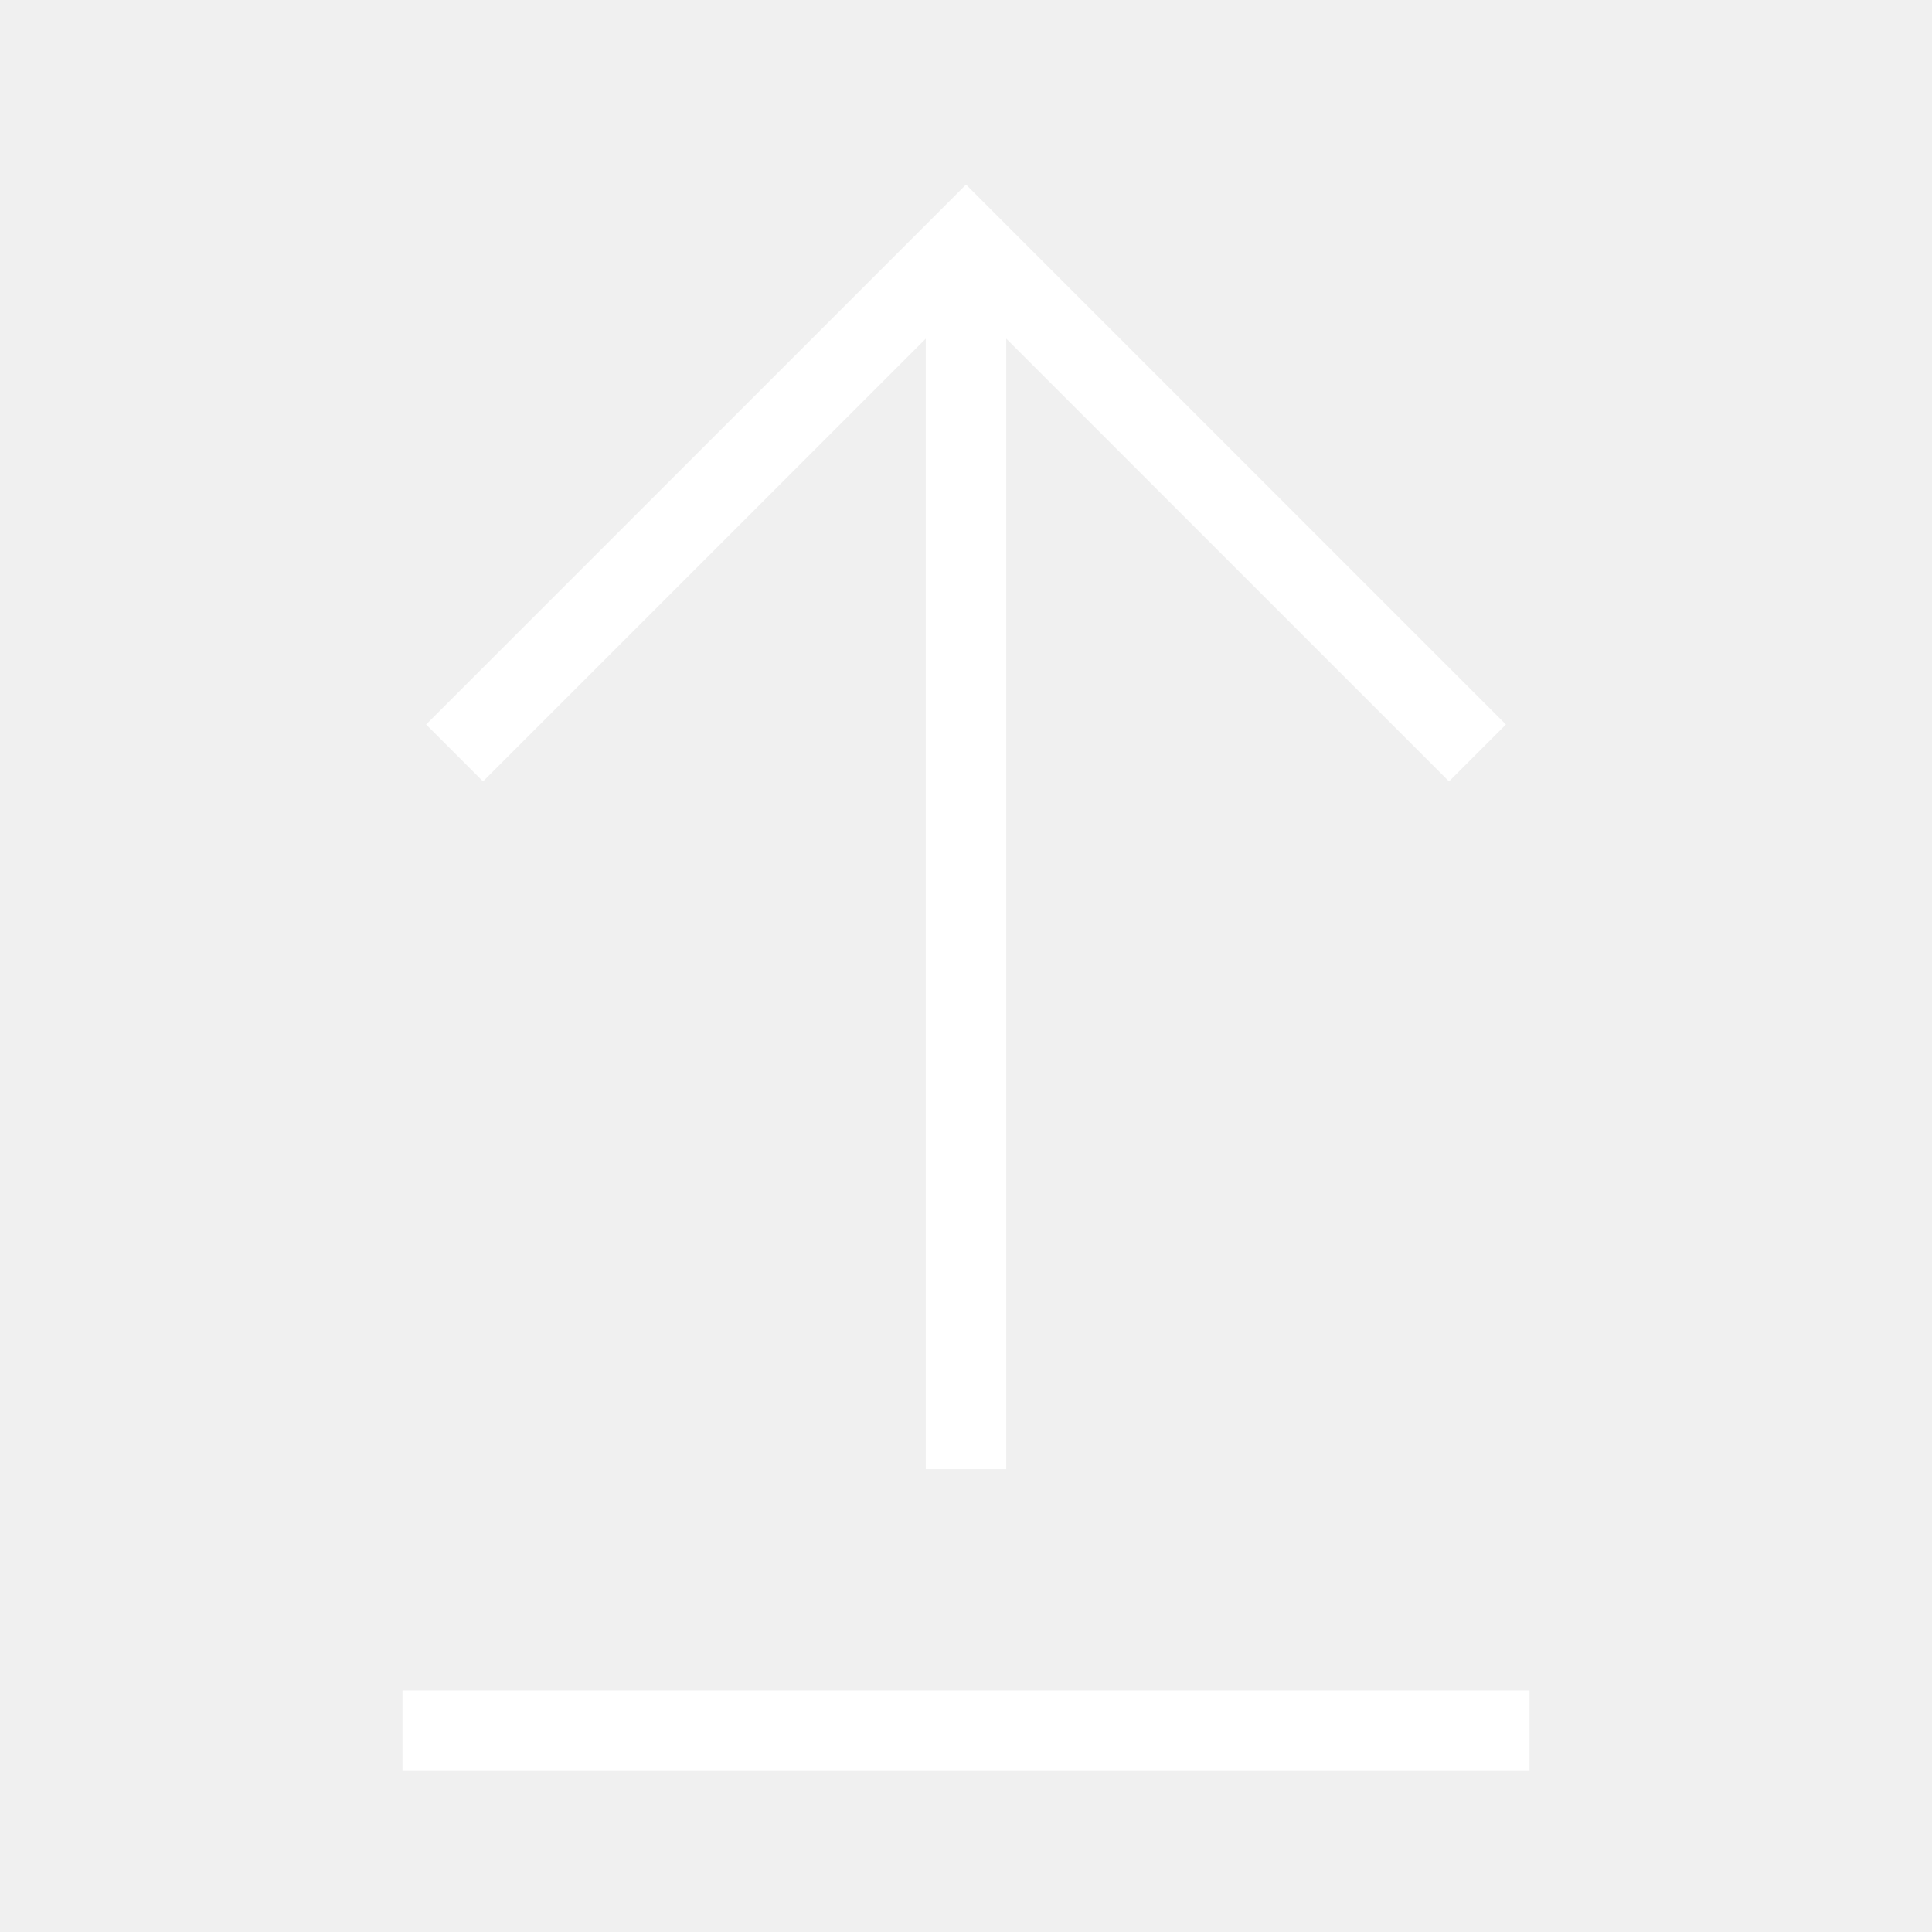
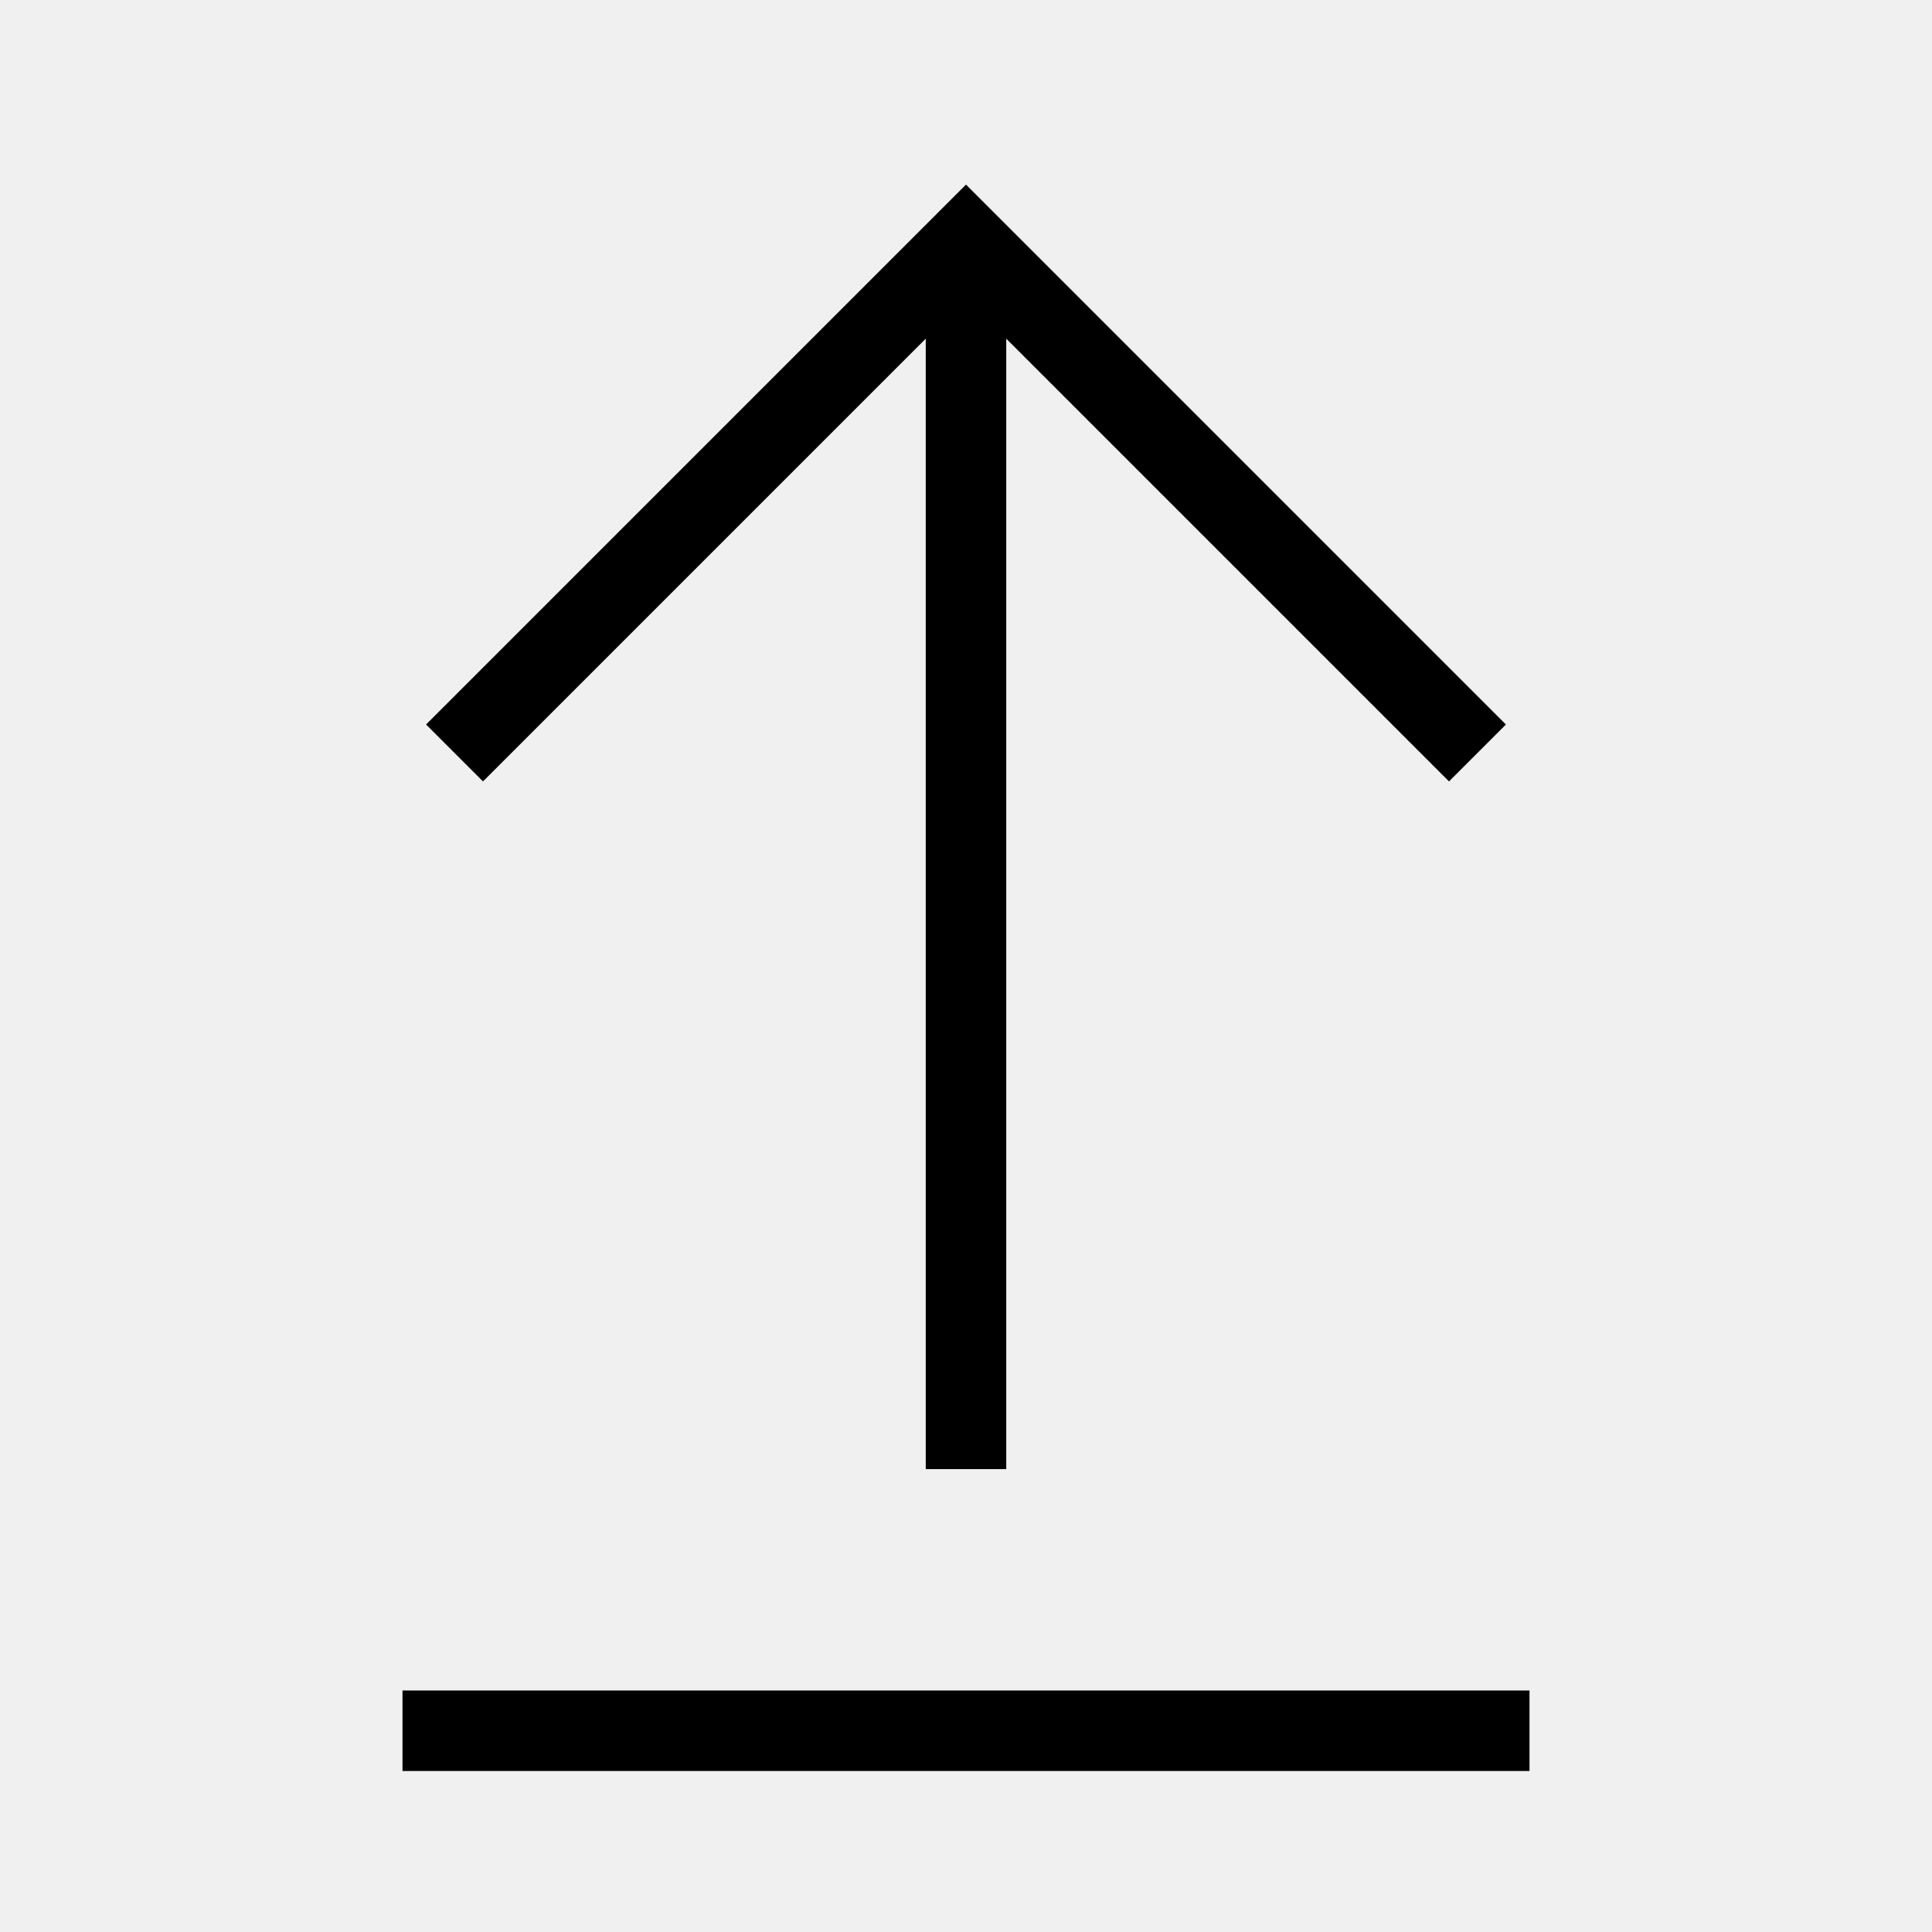
<svg xmlns="http://www.w3.org/2000/svg" width="48" height="48" viewBox="0 0 48 48" fill="none">
-   <path fill-rule="evenodd" clip-rule="evenodd" d="M38 44H10V42H38V44Z" fill="white" />
-   <path fill-rule="evenodd" clip-rule="evenodd" d="M23 36.5V6.5H25V36.5H23Z" fill="white" />
-   <path fill-rule="evenodd" clip-rule="evenodd" d="M24 4.586L37.414 18L36 19.414L24 7.414L12 19.414L10.586 18L24 4.586Z" fill="white" />
+   <path fill-rule="evenodd" clip-rule="evenodd" d="M38 44H10V42H38V44Z" fill="black" />
+   <path fill-rule="evenodd" clip-rule="evenodd" d="M23 36.5V6.5H25V36.5H23Z" fill="black" />
+   <path fill-rule="evenodd" clip-rule="evenodd" d="M24 4.586L37.414 18L36 19.414L24 7.414L12 19.414L10.586 18L24 4.586Z" fill="black" />
</svg>
